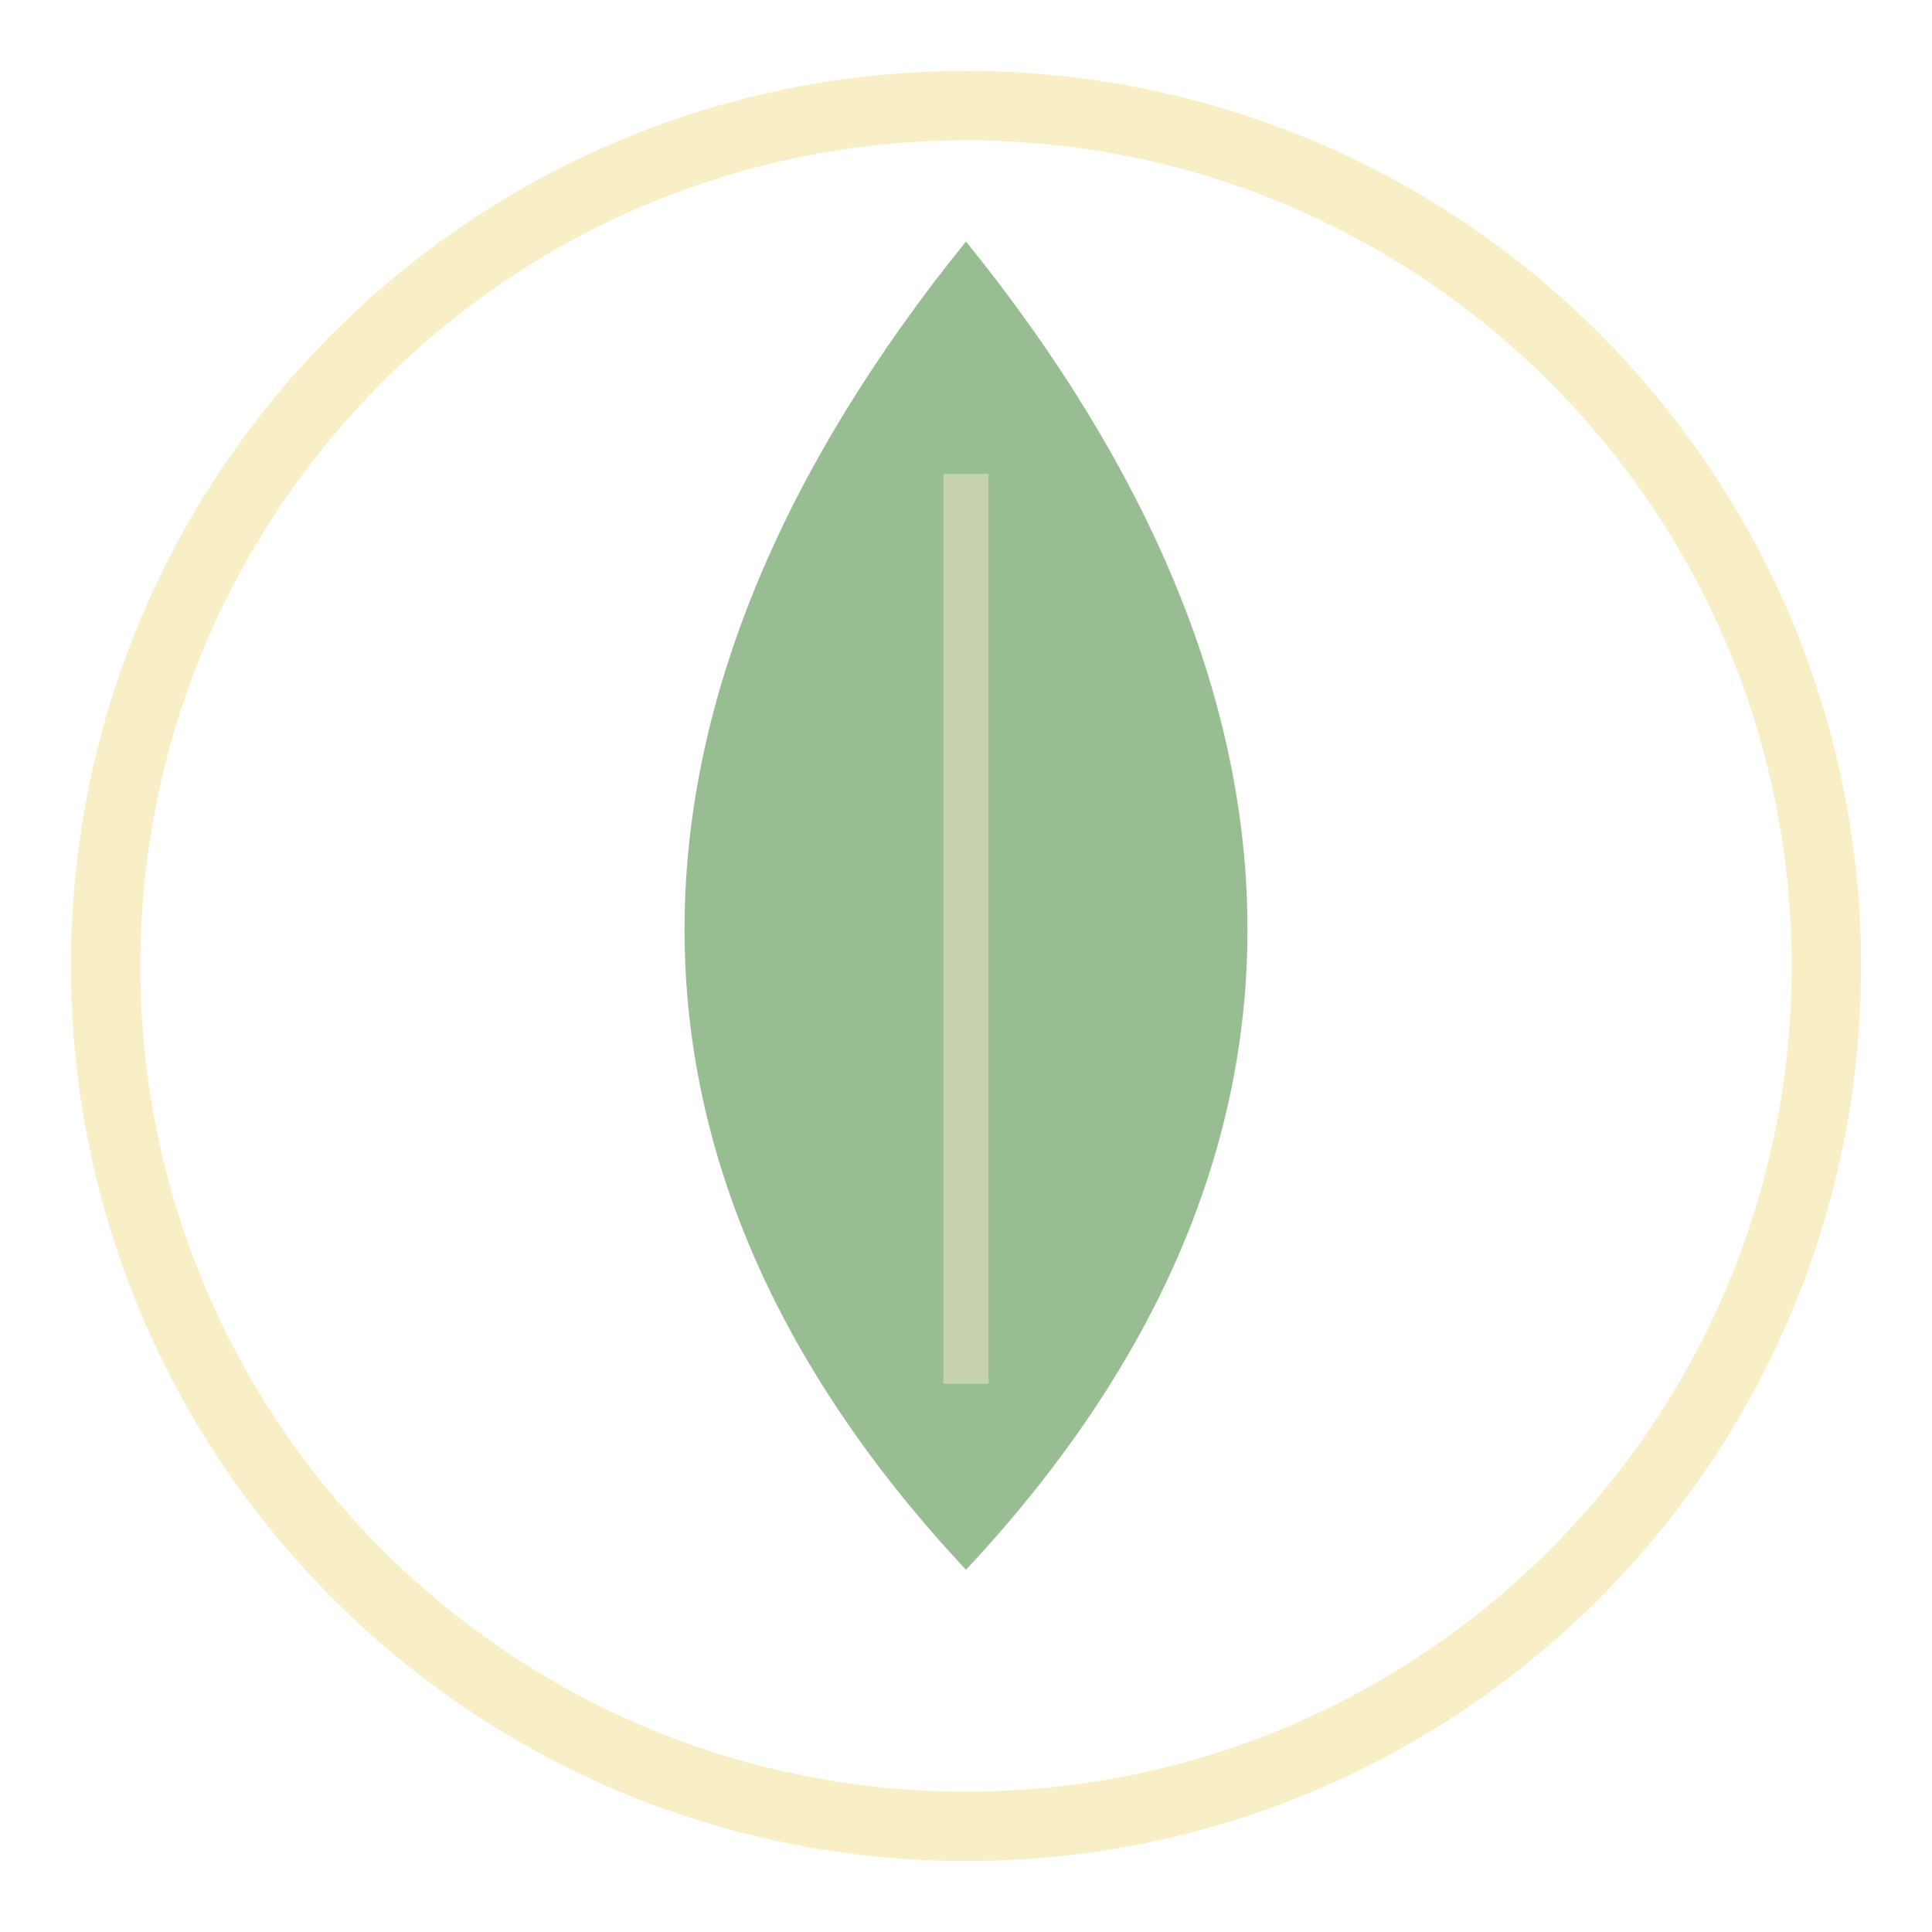
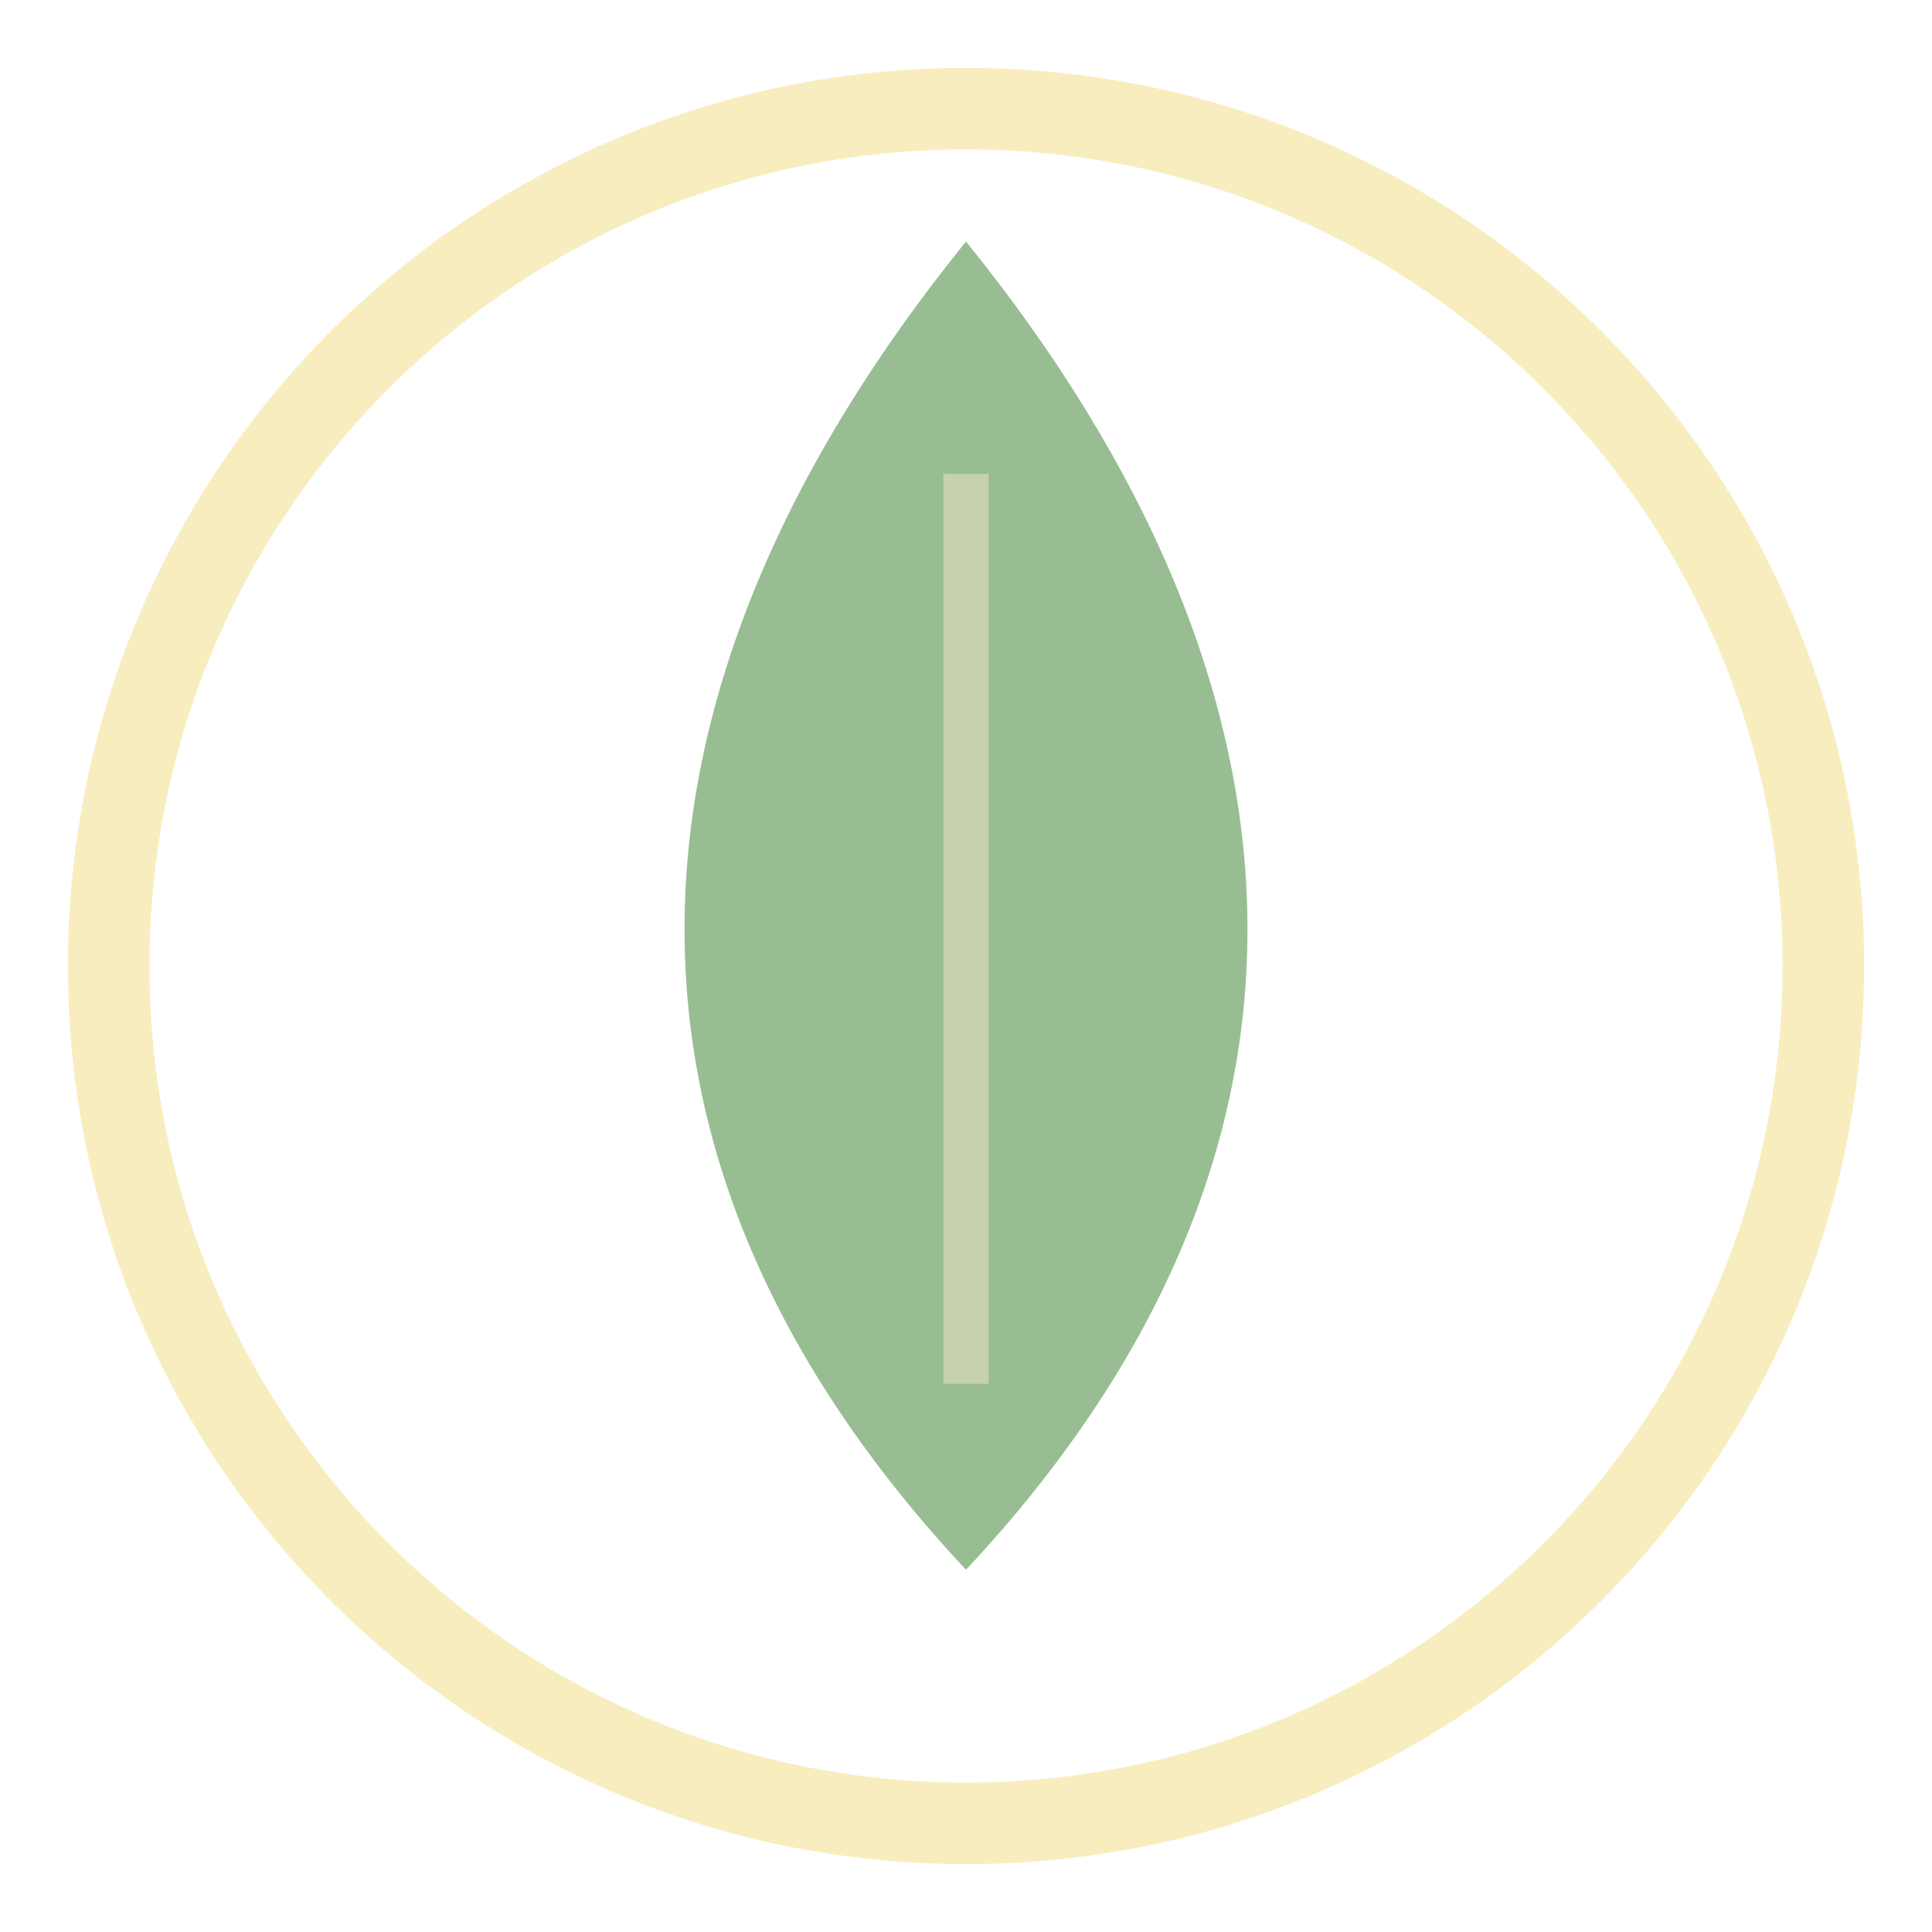
<svg xmlns="http://www.w3.org/2000/svg" viewBox="0 0 32 32" width="32" height="32" role="img" aria-label="Basilikum">
-   <circle cx="16" cy="16" r="14.25" fill="none" stroke="#f0d878" stroke-opacity="0.42" stroke-width="1.15" />
+   <circle cx="16" cy="16" r="14.2" fill="none" stroke="#f0d878" stroke-opacity="0.48" stroke-width="1.35" />
  <g transform="translate(16 15) rotate(0)">
    <path d="M0 11 C6.38 4.18 6.05 -3.52 0 -11 C-6.05 -3.52 -6.38 4.18 0 11Z" fill="#8fb88a" fill-opacity="0.92" />
    <path d="M0 7.92 V-7.15" stroke="#f5e6c8" stroke-opacity="0.5" stroke-width="0.75" fill="none" />
  </g>
</svg>
